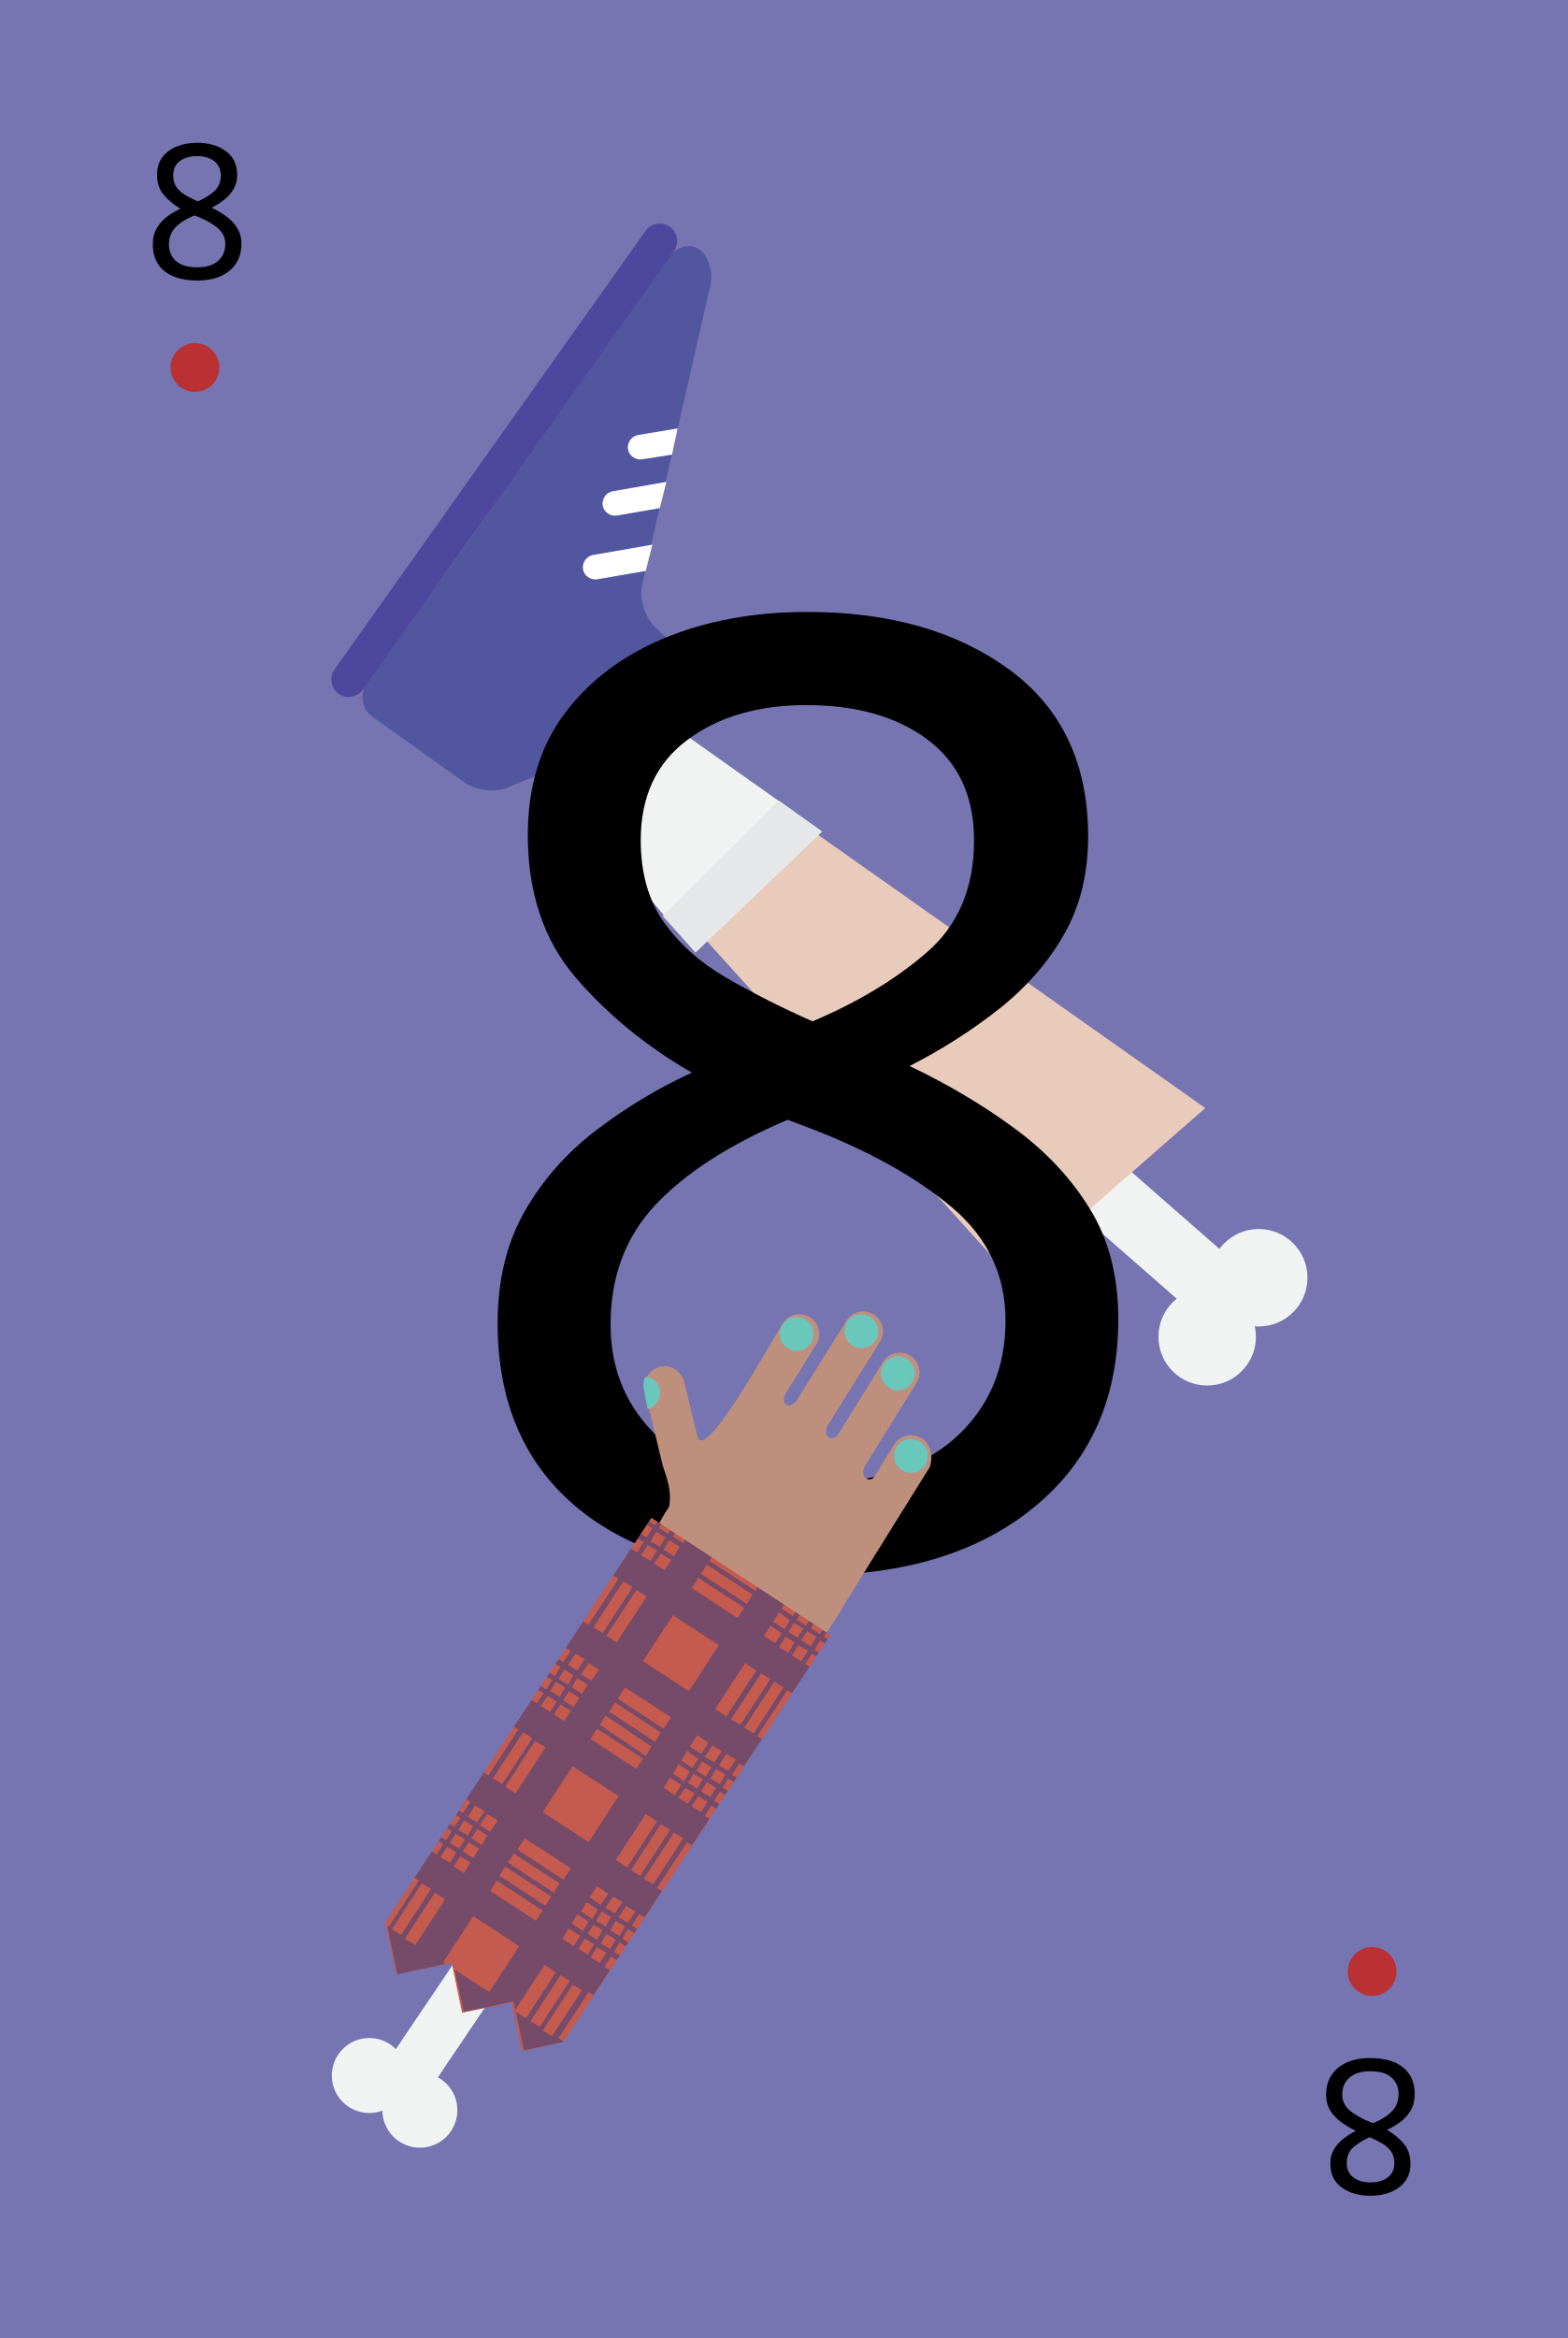
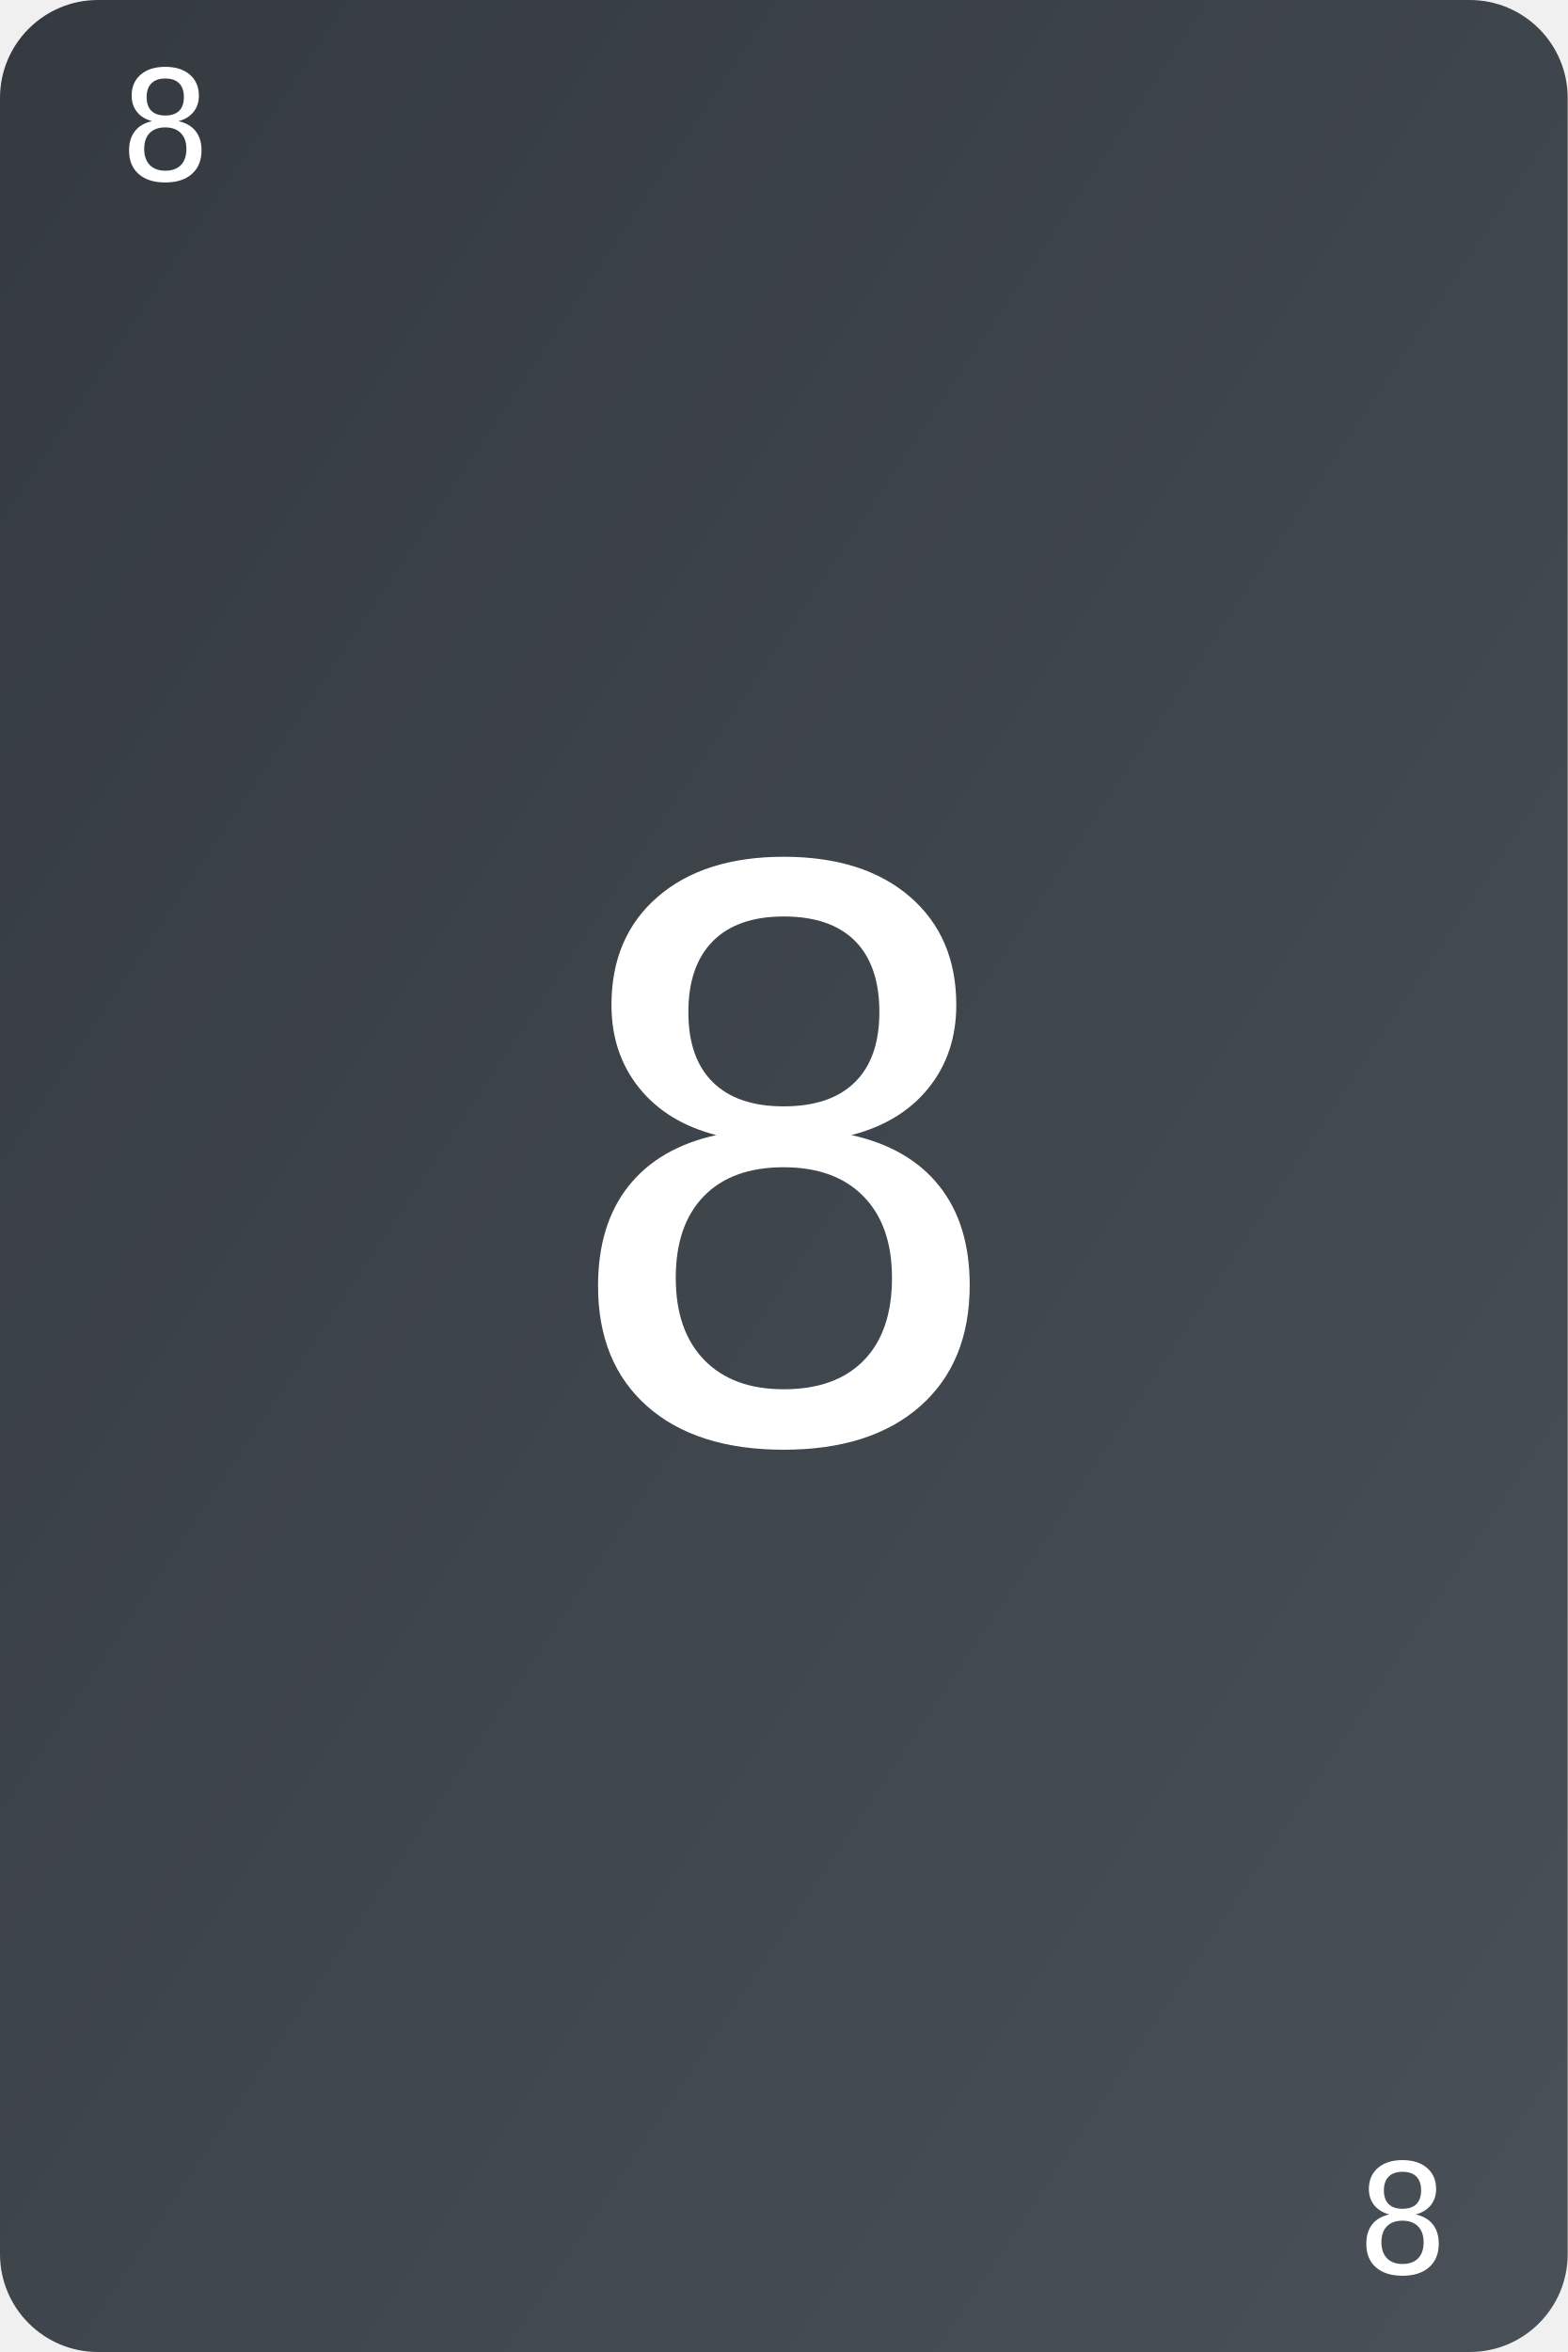
- <svg xmlns="http://www.w3.org/2000/svg" xmlns:xlink="http://www.w3.org/1999/xlink" version="1.1" id="Layer_1" x="0px" y="0px" viewBox="0 0 167.2 249.4" enable-background="new 0 0 167.2 249.4" xml:space="preserve">
-   <rect x="-5.7" y="-5.7" fill="#7674B1" width="178.6" height="260.8" />
-   <g>
-     <g>
-       <rect x="115.6" y="112.2" transform="matrix(-0.6586 0.7525 -0.7525 -0.6586 293.9816 123.0272)" fill="#F1F2F2" width="7" height="32.1" />
-       <circle fill="#F1F2F2" cx="134.3" cy="136.3" r="5.2" />
-       <circle fill="#F1F2F2" cx="128.8" cy="142.6" r="5.2" />
-     </g>
-     <g>
-       <polygon fill="#E9CBBC" points="50.9,73.3 55.6,66.7 128.6,118.2 107.9,136.3   " />
-       <polygon fill="#F1F2F2" points="50.4,73.5 55.9,66.2 87.7,88.7 74.2,101.6   " />
-       <polygon fill="#E6E7E8" points="70.7,97.7 83.1,85.4 87.7,88.7 74.2,101.6   " />
-       <g>
-         <path fill="#51569F" d="M68.5,62.4c-0.3,1.4,0.3,3.4,1.3,4.4l5.9,5.6c1,1,0.8,2.3-0.5,2.8l-21,8.8c-1.3,0.6-3.4,0.3-4.6-0.5     l-9.8-7c-1.2-0.8-1.5-2.5-0.6-3.7L49.8,58c0.8-1.2,2.2-3,2.9-4.2c0.8-1.1,2.1-3,2.9-4.2l15.7-22.1c0.8-1.2,2.3-1.6,3.3-0.9     s1.5,2.4,1.2,3.8L68.5,62.4z" />
-         <path fill="#4D489E" d="M68.9,24.6L35.7,71.4c-0.6,0.8-0.4,2,0.4,2.6h0c0.8,0.6,2,0.4,2.6-0.4l33.2-46.8c0.6-0.8,0.4-2-0.4-2.6     l0,0C70.6,23.6,69.5,23.8,68.9,24.6z" />
-         <path fill="#FFFFFF" d="M68.9,60.9l-5.2,0.9c-0.7,0.1-1.4-0.4-1.5-1.1c-0.1-0.7,0.4-1.4,1.1-1.5l6.3-1.1L68.9,60.9z" />
-         <path fill="#FFFFFF" d="M70.4,54.2L65.8,55c-0.7,0.1-1.4-0.4-1.5-1.1c-0.1-0.7,0.4-1.4,1.1-1.5l5.7-1L70.4,54.2z" />
-         <path fill="#FFFFFF" d="M71.7,48.5L68.5,49c-0.7,0.1-1.4-0.4-1.5-1.1c-0.1-0.7,0.4-1.4,1.1-1.5l4.2-0.7L71.7,48.5z" />
-       </g>
-     </g>
-   </g>
-   <circle fill="#BA3033" cx="20.8" cy="39.2" r="2.6" />
-   <g>
-     <text transform="matrix(1 0 0 1 15.3198 29.7173)" font-family="'RobotoSlab-Regular'" font-size="20">8</text>
-   </g>
-   <circle fill="#BA3033" cx="146.4" cy="210.3" r="2.6" />
-   <g>
-     <text transform="matrix(-1 0 0 -1 151.9257 219.7416)" font-family="'RobotoSlab-Regular'" font-size="20">8</text>
-   </g>
-   <text transform="matrix(1 0 0 1 46.2383 166.6374)" font-family="'RobotoSlab-Thin'" font-size="140">8</text>
-   <g>
-     <g>
-       <rect x="46.9" y="200.2" transform="matrix(-0.8288 -0.5595 0.5595 -0.8288 -28.2999 416.5379)" fill="#F1F2F2" width="5.4" height="24.9" />
-       <circle fill="#F1F2F2" cx="44.8" cy="225.1" r="4" />
-       <circle fill="#F1F2F2" cx="39.4" cy="221.4" r="4" />
-     </g>
-     <g>
-       <path fill="#BF8F7E" d="M98.3,153.4c-1-0.6-2.3-0.3-2.9,0.7l-2.1,3.4c-0.4,0.7-1.8,0.2-0.9-1.3c0.5-0.8,5.4-8.7,5.4-8.7    c0.6-1,0.3-2.3-0.7-2.9c-1-0.6-2.3-0.3-2.9,0.7l-4.7,7.6c-0.7,1.1-1.9,0.3-1.1-1c0.4-0.6,5.5-8.8,5.5-8.8c0.6-1,0.3-2.3-0.7-2.9    c-1-0.6-2.3-0.3-2.9,0.7l-5.3,8.5c-1,1.2-1.7,0.1-1.2-0.7c0.3-0.5,3.3-5.3,3.3-5.3c0.6-1,0.3-2.3-0.7-2.9c-1-0.6-2.3-0.3-2.9,0.7    c-2.3,3.8-8.4,14.8-9.1,12l-1.4-5.8c-0.3-1.1-1.4-1.9-2.6-1.6c-1.1,0.3-1.9,1.4-1.6,2.6l1.9,7.9c0,0,0,0,0,0c0,0,0,0,0,0    c0.4,1.3,1,2.6,0.7,4.4c-10.5,15.9,4,36,18.9,10.1l4.6-7.4l4.3-6.9C99.6,155.3,99.3,154,98.3,153.4z" />
-       <g>
-         <circle fill="#6AC7BB" cx="85" cy="142.3" r="1.8" />
-       </g>
-       <g>
-         <circle fill="#6AC7BB" cx="91.9" cy="142" r="1.8" />
-       </g>
-       <g>
-         <circle fill="#6AC7BB" cx="95.8" cy="146.5" r="1.8" />
-       </g>
-       <g>
-         <circle fill="#6AC7BB" cx="97.2" cy="155.3" r="1.8" />
-       </g>
-       <g>
-         <path fill="#6AC7BB" d="M68.7,148.2l0.2,1.1l0.2,1c0.9-0.2,1.5-1.2,1.3-2.1c-0.2-0.8-0.8-1.3-1.6-1.3     C68.7,147.2,68.6,147.7,68.7,148.2z" />
-       </g>
-     </g>
-     <polyline fill="none" points="62.2,223.9 60.9,217.7 55.7,218.8 54.6,213.6 49.3,214.7 48.2,209.4 42.3,210.6 41,204.7 39.2,205.1    40.2,209.1 35.1,210.4  " />
-     <polygon fill="#C55A4E" points="48.2,209.4 49.3,214.7 54.6,213.6 55.7,218.8 60.1,217.8 88.6,174.4 69.5,161.9 41.1,205.1    42.3,210.6  " />
-     <g opacity="0.5">
-       <defs>
-         <polyline id="SVGID_7_" opacity="0.5" points="37.6,210.4 69.5,161.9 88.6,174.4 56.7,222.9    " />
-       </defs>
-       <clipPath id="SVGID_2_">
-         <use xlink:href="#SVGID_7_" overflow="visible" />
-       </clipPath>
-       <path clip-path="url(#SVGID_2_)" fill="#273B83" d="M41.8,193.1l-0.7,1.1 M42.7,191.7l-0.6,1 M43.6,190.3l-0.6,1 M44.7,188.6    l-0.8,1.2 M49.9,180.9l-3.2,4.9 M53.4,175.6l-0.6,1 M54.4,174.2l-0.6,1 M55.5,172.5l-0.8,1.2 M40.5,204.8l3.2-4.8l1,0.6l-3.2,4.9    l-0.2-0.1l1.1,5.2l0,0l5.1-1.1l-0.2-0.2l3.2-4.9l4.9,3.2l-3.2,4.9l-3.7-2.4l1,4.5l5.3-1.1l1.1,5.2l4.3-0.9l-0.6-0.4l3.2-4.9    l1.1,0.7l-2.9,4.4l0.1,0L74,204L88,183l1.3,0.9l1.9-2.8l-1.3-0.9l0.7-1.1l1.3,0.9l0.3-0.4l-1.3-0.9l0.6-1l1.3,0.9l0.3-0.4    l-1.3-0.9l0.6-1l1.3,0.9l0.3-0.4l-1.3-0.9l0.8-1.2l1.3,0.9l1.9-2.8l-1.3-0.9l0.8-1.2l-2.8-1.9l-0.8,1.2l-1.1-0.7l0.8-1.2l-0.4-0.3    l-0.8,1.2l-1-0.6l0.8-1.2l-0.4-0.3l-0.8,1.2l-1-0.6l0.8-1.2l-0.4-0.3l-0.8,1.2l-1.2-0.8l0.8-1.2L85,163l-0.8,1.2l-4.9-3.2l0.8-1.2    l-2.8-1.9l-0.8,1.2l-1.1-0.7l0.8-1.2l-0.4-0.3l-0.8,1.2l-1-0.6l0.8-1.2l-0.4-0.3l-0.8,1.2l-1-0.6l0.8-1.2L73,155l-0.8,1.2    l-1.2-0.8l0.8-1.2l-2.8-1.9l-0.8,1.2l-1.2-0.8l-1.9,2.8l1.2,0.8l-0.8,1.2l-1.2-0.8l-0.3,0.4l1.2,0.8l-0.6,1l-1.2-0.8l-0.3,0.4    l1.2,0.8l-0.6,1l-1.2-0.8L62,160l1.2,0.8l-0.7,1.1l-1.2-0.8l-1.9,2.8l1.2,0.8l-3.2,4.9l-1.2-0.8 M88.2,171l1,0.6l-0.8,1.2l-1-0.6    L88.2,171z M88.1,173.3l-0.6,1l-1-0.6l0.6-1L88.1,173.3z M84.8,175.2l-0.7,1.1l-1-0.6l0.7-1.1L84.8,175.2z M84.1,174.1l0.6-1    l1,0.6l-0.6,1L84.1,174.1z M82.2,179.1l-3.2,4.9l-1-0.6l3.2-4.9L82.2,179.1z M77,186.8l-0.8,1.2l-1-0.6l0.8-1.2L77,186.8z     M75.9,188.5l-0.6,1l-1-0.6l0.6-1L75.9,188.5z M72.4,191.8l0.7-1.1l1,0.6l-0.7,1.1L72.4,191.8z M71.5,195.2l-3.2,4.9l-1-0.6    l3.2-4.9L71.5,195.2z M73.4,190.2l0.6-1l1,0.6l-0.6,1L73.4,190.2z M74.8,187.1l-1.2-0.8l0.8-1.2l1.2,0.8L74.8,187.1z M74.5,187.6    l-0.6,1l-1.2-0.8l0.6-1L74.5,187.6z M73.6,189l-0.6,1l-1.2-0.8l0.6-1L73.6,189z M72.7,190.4l-0.7,1.1l-1.2-0.8l0.7-1.1L72.7,190.4    z M70.1,194.3l-3.2,4.9l-1.2-0.8l3.2-4.9L70.1,194.3z M60.6,177.6l0.8-1.2l1,0.6l-0.8,1.2L60.6,177.6z M61.2,178.7l-0.6,1l-1-0.6    l0.6-1L61.2,178.7z M63.3,173.6l3.2-4.9l1,0.6l-3.2,4.9L63.3,173.6z M67.9,169.6l1.1,0.7l-3.2,4.9l-1.1-0.7L67.9,169.6z     M63.7,184.4l4.9,3.2l-0.7,1.1l-4.9-3.2L63.7,184.4z M69.5,186.3l-0.6,1L64,184l0.6-1L69.5,186.3z M65,182.6l0.6-1l4.9,3.2l-0.6,1    L65,182.6z M62.6,202.9l1.2,0.8l-0.6,1l-1.2-0.8L62.6,202.9z M62.9,202.4l0.8-1.2l1.2,0.8l-0.8,1.2L62.9,202.4z M70.8,184.4    l-4.9-3.2l0.8-1.2l4.9,3.2L70.8,184.4z M71.9,166l-1.1-0.7l0.6-1l1.1,0.7L71.9,166z M71.6,166.4l-0.7,1.1l-1.1-0.7l0.7-1.1    L71.6,166.4z M70.4,165l-1-0.6l0.6-1l1,0.6L70.4,165z M70.1,165.4l-0.7,1.1l-1-0.6l0.7-1.1L70.1,165.4z M69,164l-1-0.6l0.6-1    l1,0.6L69,164z M68.7,164.5l-0.7,1.1l-1-0.6l0.7-1.1L68.7,164.5z M66,168.4l-3.2,4.9l-1-0.6l3.2-4.9L66,168.4z M60.9,176.1    l-0.8,1.2l-1-0.6l0.8-1.2L60.9,176.1z M59.8,177.8l-0.6,1l-1-0.6l0.6-1L59.8,177.8z M58.9,179.2l-0.6,1l-1-0.6l0.6-1L58.9,179.2z     M58,180.6l-0.7,1.1l-1-0.6L57,180L58,180.6z M55.3,184.5l-3.2,4.9l-1-0.6l3.2-4.9L55.3,184.5z M50.2,192.2l-0.8,1.2l-1-0.6    l0.8-1.2L50.2,192.2z M49.1,193.9l-0.6,1l-1-0.6l0.6-1L49.1,193.9z M48.2,195.3l-0.6,1l-1-0.6l0.6-1L48.2,195.3z M47.7,197l1,0.6    l-0.7,1.1l-1-0.6L47.7,197z M48,196.6l0.6-1l1,0.6l-0.6,1L48,196.6z M48.9,195.2l0.6-1l1,0.6l-0.6,1L48.9,195.2z M49.9,193.8    l0.8-1.2l1,0.6l-0.8,1.2L49.9,193.8z M52.6,189.7l3.2-4.9l1,0.6l-3.2,4.9L52.6,189.7z M57.7,182l0.7-1.1l1,0.6l-0.7,1.1L57.7,182z     M58.7,180.4l0.6-1l1,0.6l-0.6,1L58.7,180.4z M59.8,181.8l1.1,0.7l-0.7,1.1l-1.1-0.7L59.8,181.8z M60.1,181.4l0.6-1l1.1,0.7    l-0.6,1L60.1,181.4z M61,180l0.6-1l1.1,0.7l-0.6,1L61,180z M62,178.6l0.8-1.2l1.1,0.7l-0.8,1.2L62,178.6z M61.1,188.4l4.9,3.2    l-3.2,4.9l-4.9-3.2L61.1,188.4z M60.7,205.7l1.2,0.8l-0.7,1.1l-1.2-0.8L60.7,205.7z M61,205.2l0.6-1l1.2,0.8l-0.6,1L61,205.2z     M62.4,206.8l1,0.6l-0.7,1.1l-1-0.6L62.4,206.8z M62.7,206.3l0.6-1l1,0.6l-0.6,1L62.7,206.3z M63.6,204.9l0.6-1l1,0.6l-0.6,1    L63.6,204.9z M64.6,203.5l0.8-1.2l1,0.6l-0.8,1.2L64.6,203.5z M65.7,204.9l1,0.6l-0.6,1l-1-0.6L65.7,204.9z M66,204.5l0.8-1.2    l1,0.6l-0.8,1.2L66,204.5z M68.7,200.4l3.2-4.9l1,0.6l-3.2,4.9L68.7,200.4z M73.8,192.7l0.7-1.1l1,0.6l-0.7,1.1L73.8,192.7z     M74.8,191.1l0.6-1l1,0.6l-0.6,1L74.8,191.1z M75.8,189.7l0.6-1l1,0.6l-0.6,1L75.8,189.7z M76.7,188.3l0.8-1.2l1,0.6l-0.8,1.2    L76.7,188.3z M79.4,184.3l3.2-4.9l1,0.6l-3.2,4.9L79.4,184.3z M84.5,176.6l0.7-1.1l1,0.6l-0.7,1.1L84.5,176.6z M85.5,175l0.6-1    l1,0.6l-0.6,1L85.5,175z M86.8,170.1l1,0.6l-0.8,1.2l-1-0.6L86.8,170.1z M86.6,172.4l-0.6,1l-1-0.6l0.6-1L86.6,172.4z M85.1,169    l1.2,0.8l-0.8,1.2l-1.2-0.8L85.1,169z M84,170.6l1.2,0.8l-0.6,1l-1.2-0.8L84,170.6z M83.1,172l1.2,0.8l-0.6,1l-1.2-0.8L83.1,172z     M82.2,173.4l1.2,0.8l-0.7,1.1l-1.2-0.8L82.2,173.4z M79.5,177.4l1.2,0.8l-3.2,4.9l-1.2-0.8L79.5,177.4z M77.4,163.9l4.9,3.2    l-0.8,1.2l-4.9-3.2L77.4,163.9z M76.3,165.5l4.9,3.2l-0.6,1l-4.9-3.2L76.3,165.5z M75.4,166.9l4.9,3.2l-0.6,1l-4.9-3.2L75.4,166.9    z M74.5,168.3l4.9,3.2l-0.7,1.1l-4.9-3.2L74.5,168.3z M71.8,172.3l4.9,3.2l-3.2,4.9l-4.9-3.2L71.8,172.3z M73.5,161.2l1.1,0.7    l-0.8,1.2l-1.1-0.7L73.5,161.2z M73.5,163.6l-0.6,1l-1.1-0.7l0.6-1L73.5,163.6z M72.1,160.3l1,0.6l-0.8,1.2l-1-0.6L72.1,160.3z     M71.9,162.6l-0.6,1l-1-0.6l0.6-1L71.9,162.6z M70.7,159.4l1,0.6l-0.8,1.2l-1-0.6L70.7,159.4z M70.5,161.7l-0.6,1l-1-0.6l0.6-1    L70.5,161.7z M69,158.3l1.2,0.8l-0.8,1.2l-1.2-0.8L69,158.3z M67.9,159.9l1.2,0.8l-0.6,1l-1.2-0.8L67.9,159.9z M67,161.3l1.2,0.8    l-0.6,1l-1.2-0.8L67,161.3z M66.1,162.7l1.2,0.8l-0.7,1.1l-1.2-0.8L66.1,162.7z M63.4,166.7l1.2,0.8l-3.2,4.9l-1.2-0.8L63.4,166.7    z M58.3,174.4l1.2,0.8l-0.8,1.2l-1.2-0.8L58.3,174.4z M57.2,176l1.2,0.8l-0.6,1l-1.2-0.8L57.2,176z M56.3,177.4l1.2,0.8l-0.6,1    l-1.2-0.8L56.3,177.4z M55.3,178.8l1.2,0.8l-0.7,1.1l-1.2-0.8L55.3,178.8z M52.7,182.8l1.2,0.8l-3.2,4.9l-1.2-0.8L52.7,182.8z     M47.6,190.5l1.2,0.8l-0.8,1.2l-1.2-0.8L47.6,190.5z M46.5,192.2l1.2,0.8l-0.6,1l-1.2-0.8L46.5,192.2z M40,204.6l-1.2-0.8l3.2-4.9    l1.2,0.8L40,204.6z M45.1,196.9l-1.2-0.8l0.7-1.1l1.2,0.8L45.1,196.9z M44.9,194.5l0.6-1l1.2,0.8l-0.6,1L44.9,194.5z M45.6,197.2    l0.7-1.1l1,0.6l-0.7,1.1L45.6,197.2z M41.8,205.8l3.2-4.9l1,0.6l-3.2,4.9L41.8,205.8z M44.3,207.5l-1.1-0.7l3.2-4.9l1.1,0.7    L44.3,207.5z M49.5,199.8l-1.1-0.7l0.7-1.1l1.1,0.7L49.5,199.8z M50.5,198.2l-1.1-0.7l0.6-1l1.1,0.7L50.5,198.2z M51.4,196.8    l-1.1-0.7l0.6-1l1.1,0.7L51.4,196.8z M52.3,195.4l-1.1-0.7l0.8-1.2l1.1,0.7L52.3,195.4z M55,191.3l-1.1-0.7l3.2-4.9l1.1,0.7    L55,191.3z M57.2,204.9l-4.9-3.2l0.7-1.1l4.9,3.2L57.2,204.9z M58.2,203.3l-4.9-3.2l0.6-1l4.9,3.2L58.2,203.3z M59.1,201.9    l-4.9-3.2l0.6-1l4.9,3.2L59.1,201.9z M55.2,197.3l0.8-1.2l4.9,3.2l-0.8,1.2L55.2,197.3z M54.9,214.5l3.2-4.9l1.2,0.8l-3.2,4.9    L54.9,214.5z M56.6,215.6l3.2-4.9l1,0.6l-3.2,4.9L56.6,215.6z M58.9,217.2l-1-0.6l3.2-4.9l1,0.6L58.9,217.2z M64,209.4l-1-0.6    l0.7-1.1l1,0.6L64,209.4z M64.1,207.3l0.6-1l1,0.6l-0.6,1L64.1,207.3z M65.6,210.5l-1.1-0.7l0.7-1.1l1.1,0.7L65.6,210.5z     M66.6,208.9l-1.1-0.7l0.6-1l1.1,0.7L66.6,208.9z M67.5,207.5l-1.1-0.7l0.6-1l1.1,0.7L67.5,207.5z M68.5,206.1l-1.1-0.7l0.8-1.2    l1.1,0.7L68.5,206.1z M71.2,202.1l-1.1-0.7l3.2-4.9l1.1,0.7L71.2,202.1z M76.3,194.4l-1.1-0.7l0.7-1.1l1.1,0.7L76.3,194.4z     M77.3,192.8l-1.1-0.7l0.6-1l1.1,0.7L77.3,192.8z M78.2,191.4l-1.1-0.7l0.6-1l1.1,0.7L78.2,191.4z M79.2,190l-1.1-0.7l0.8-1.2    l1.1,0.7L79.2,190z M81.9,185.9l-1.1-0.7l3.2-4.9l1.1,0.7L81.9,185.9z M87,178.2l-1.1-0.7l0.7-1.1l1.1,0.7L87,178.2z M88,176.7    l-1.1-0.7l0.6-1l1.1,0.7L88,176.7z M89,175.3l-1.1-0.7l0.6-1l1.1,0.7L89,175.3z M89.9,173.9l-1.1-0.7l0.8-1.2l1.1,0.7L89.9,173.9z    " />
-       <polygon clip-path="url(#SVGID_2_)" fill="#273B83" points="31.4,206.7 31,206.5 30.7,207 31.5,207.5 31.4,206.7   " />
-       <polyline clip-path="url(#SVGID_2_)" fill="#273B83" points="39.3,215.2 39.2,215.2 38.7,215.9 38.1,215.4 33.4,216.4 31.7,208.3     31.4,208.7 30.1,207.9 29.8,208.4 31.1,209.2 30.3,210.3 29.1,209.5 27.2,212.3 28.4,213.1 27,215.3 29.8,217.2 31.3,215     32.5,215.8 31,218 31.5,218.3 33,216.1 33.9,216.8 32.4,219 32.9,219.3 34.4,217.1 35.3,217.7 33.8,219.9 34.3,220.2 35.8,218     36.9,218.7 35.4,220.9 38.2,222.8 39.7,220.6   " />
-     </g>
+ <svg xmlns="http://www.w3.org/2000/svg" width="400" height="600">
+   <defs>
+     <linearGradient id="backgradient" spreadMethod="pad" x2="1" y2="1">
+       <stop offset="0" stop-color="#343a40" />
+       <stop offset="1" stop-color="#495057" />
+     </linearGradient>
+   </defs>
+   <g class="layer">
+     <rect fill="url(#backgradient)" height="600" id="background" rx="25" ry="25" stroke="#000000" stroke-width="0" width="400" x="0" y="0" />
+     <text fill="#ffffff" font-family="Monospace" font-size="39" id="svg_7" stroke="#000000" stroke-dasharray="null" stroke-linecap="null" stroke-linejoin="null" stroke-width="0" text-anchor="middle" x="42.172" xml:space="preserve" y="46">8</text>
+     <text fill="#ffffff" font-family="Monospace" font-size="39" id="svg_8" stroke="#000000" stroke-dasharray="null" stroke-linecap="null" stroke-linejoin="null" stroke-width="0" text-anchor="middle" x="357.859" xml:space="preserve" y="580">8</text>
+     <text fill="#ffffff" font-family="Monospace" font-size="200" id="svg_9" stroke="#000000" stroke-dasharray="null" stroke-linecap="null" stroke-linejoin="null" stroke-width="0" text-anchor="middle" x="200" xml:space="preserve" y="367">8</text>
  </g>
</svg>
